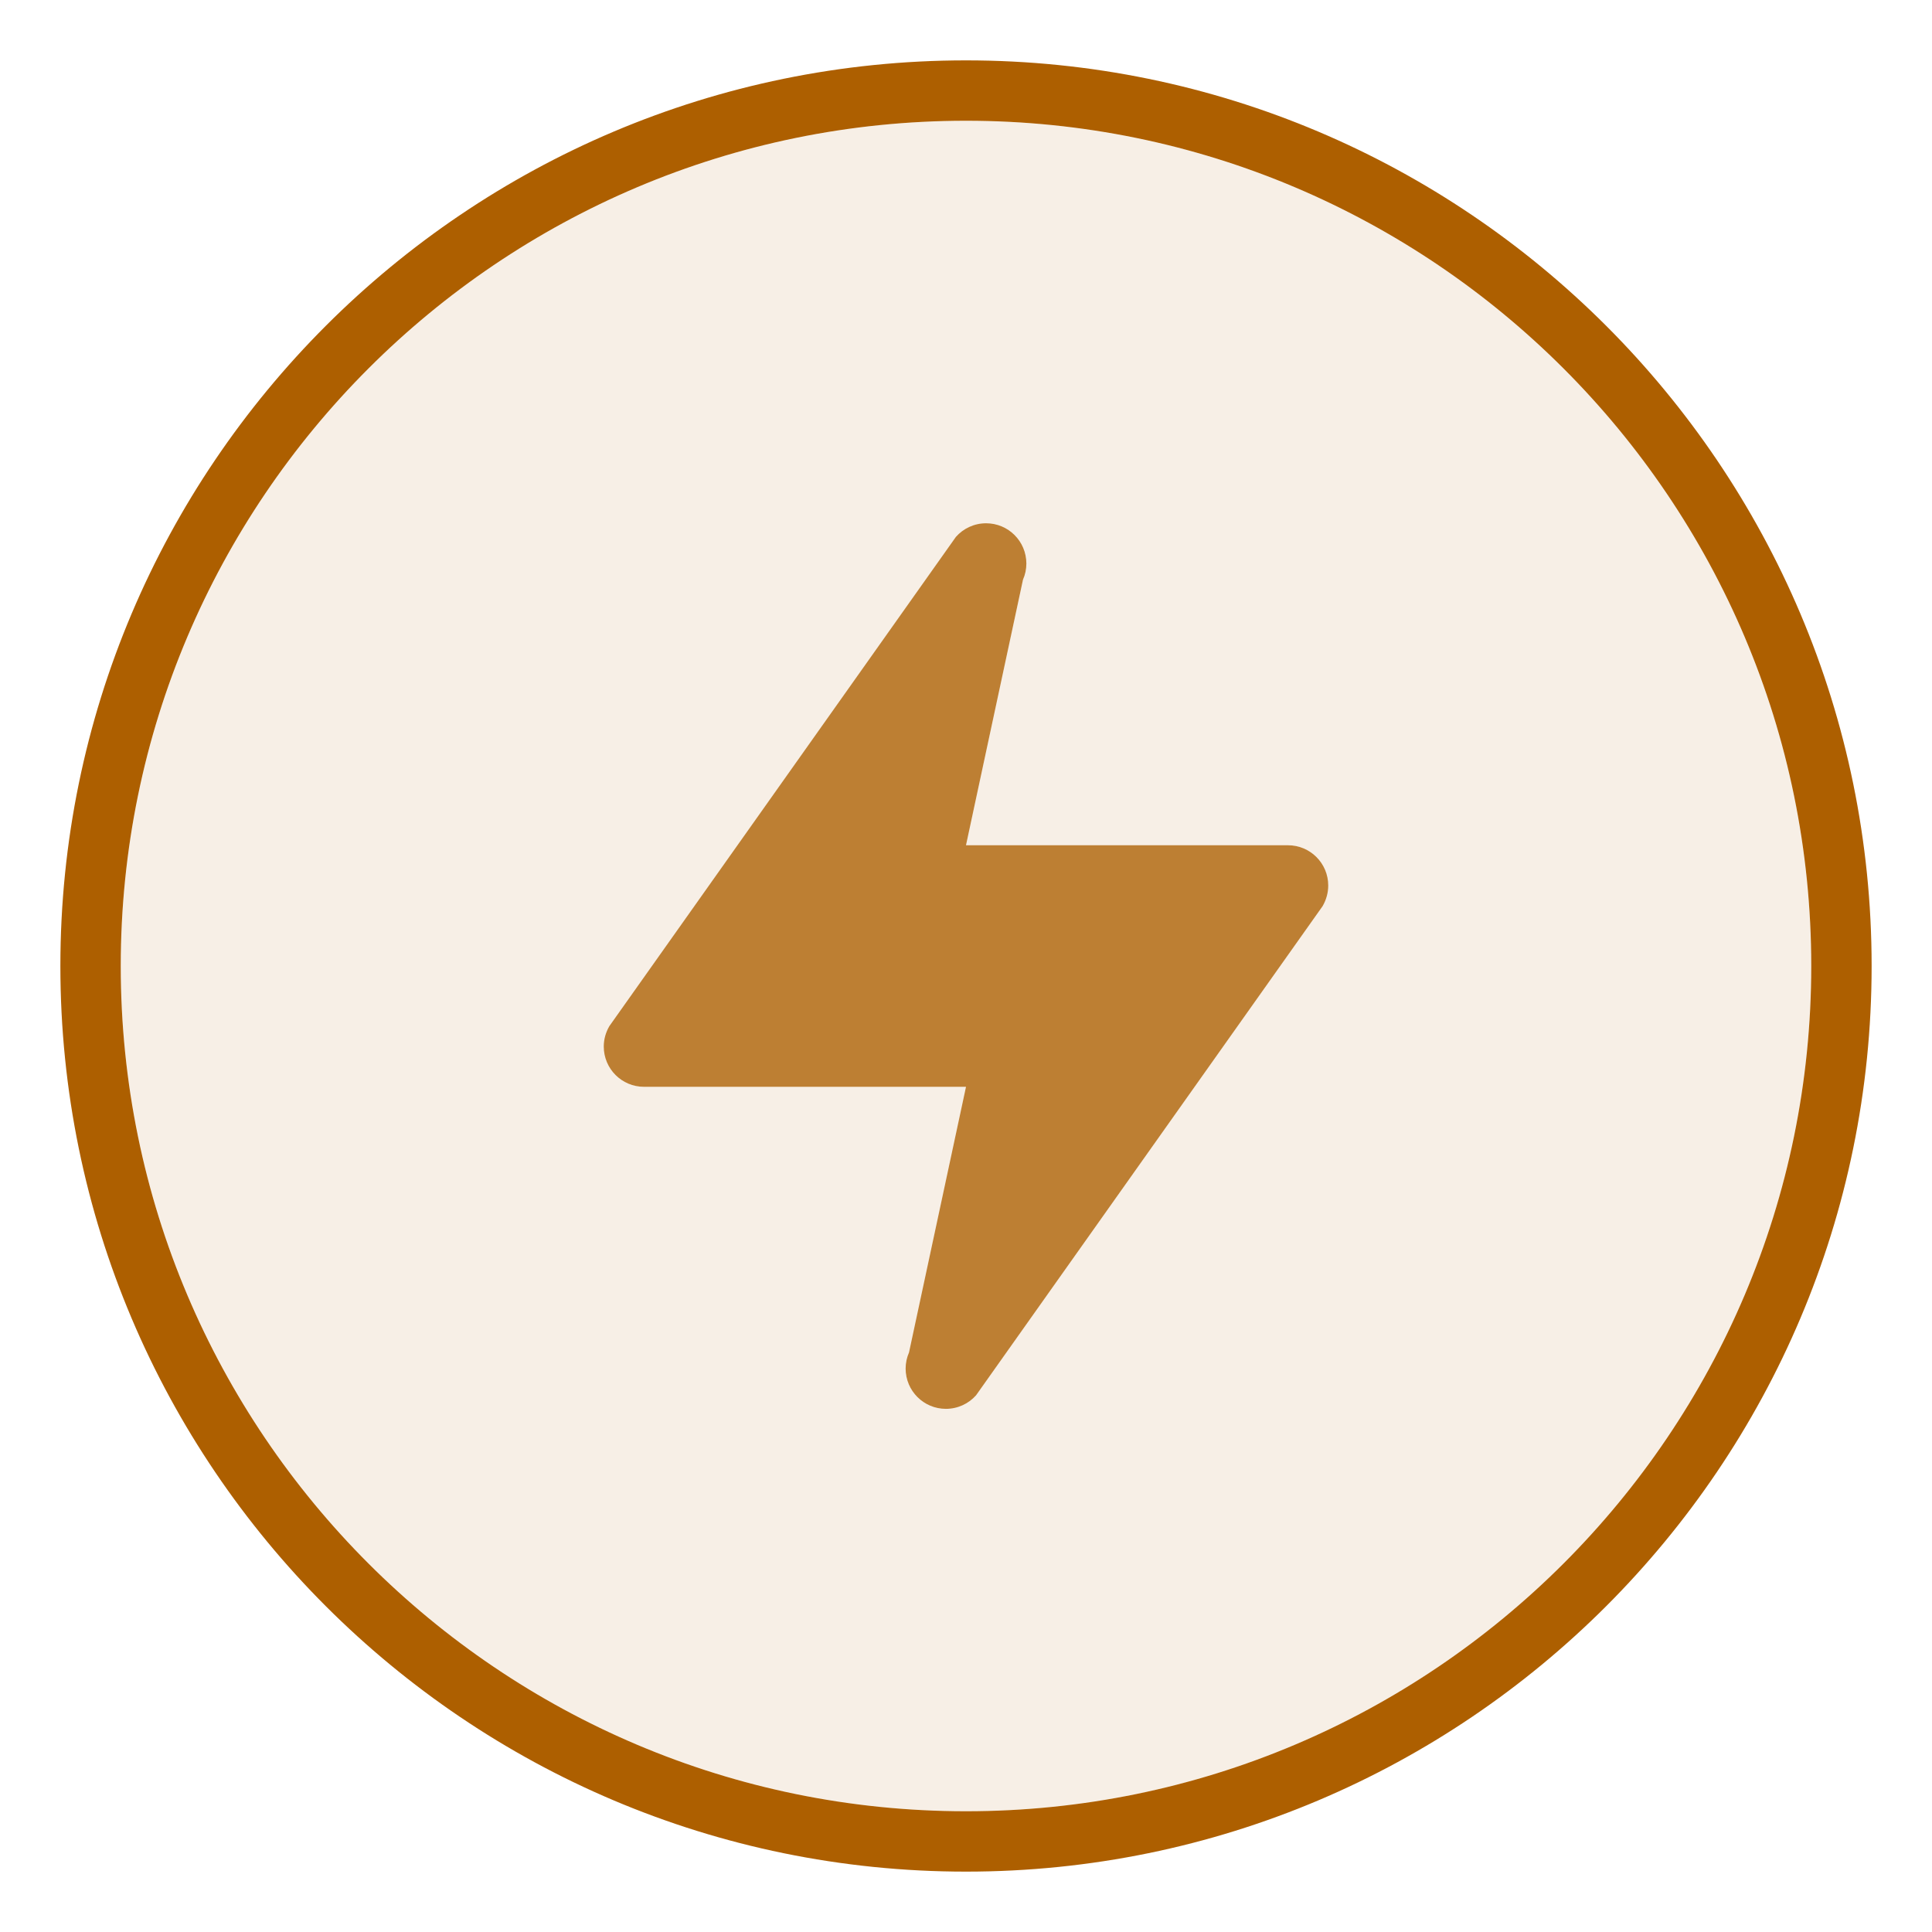
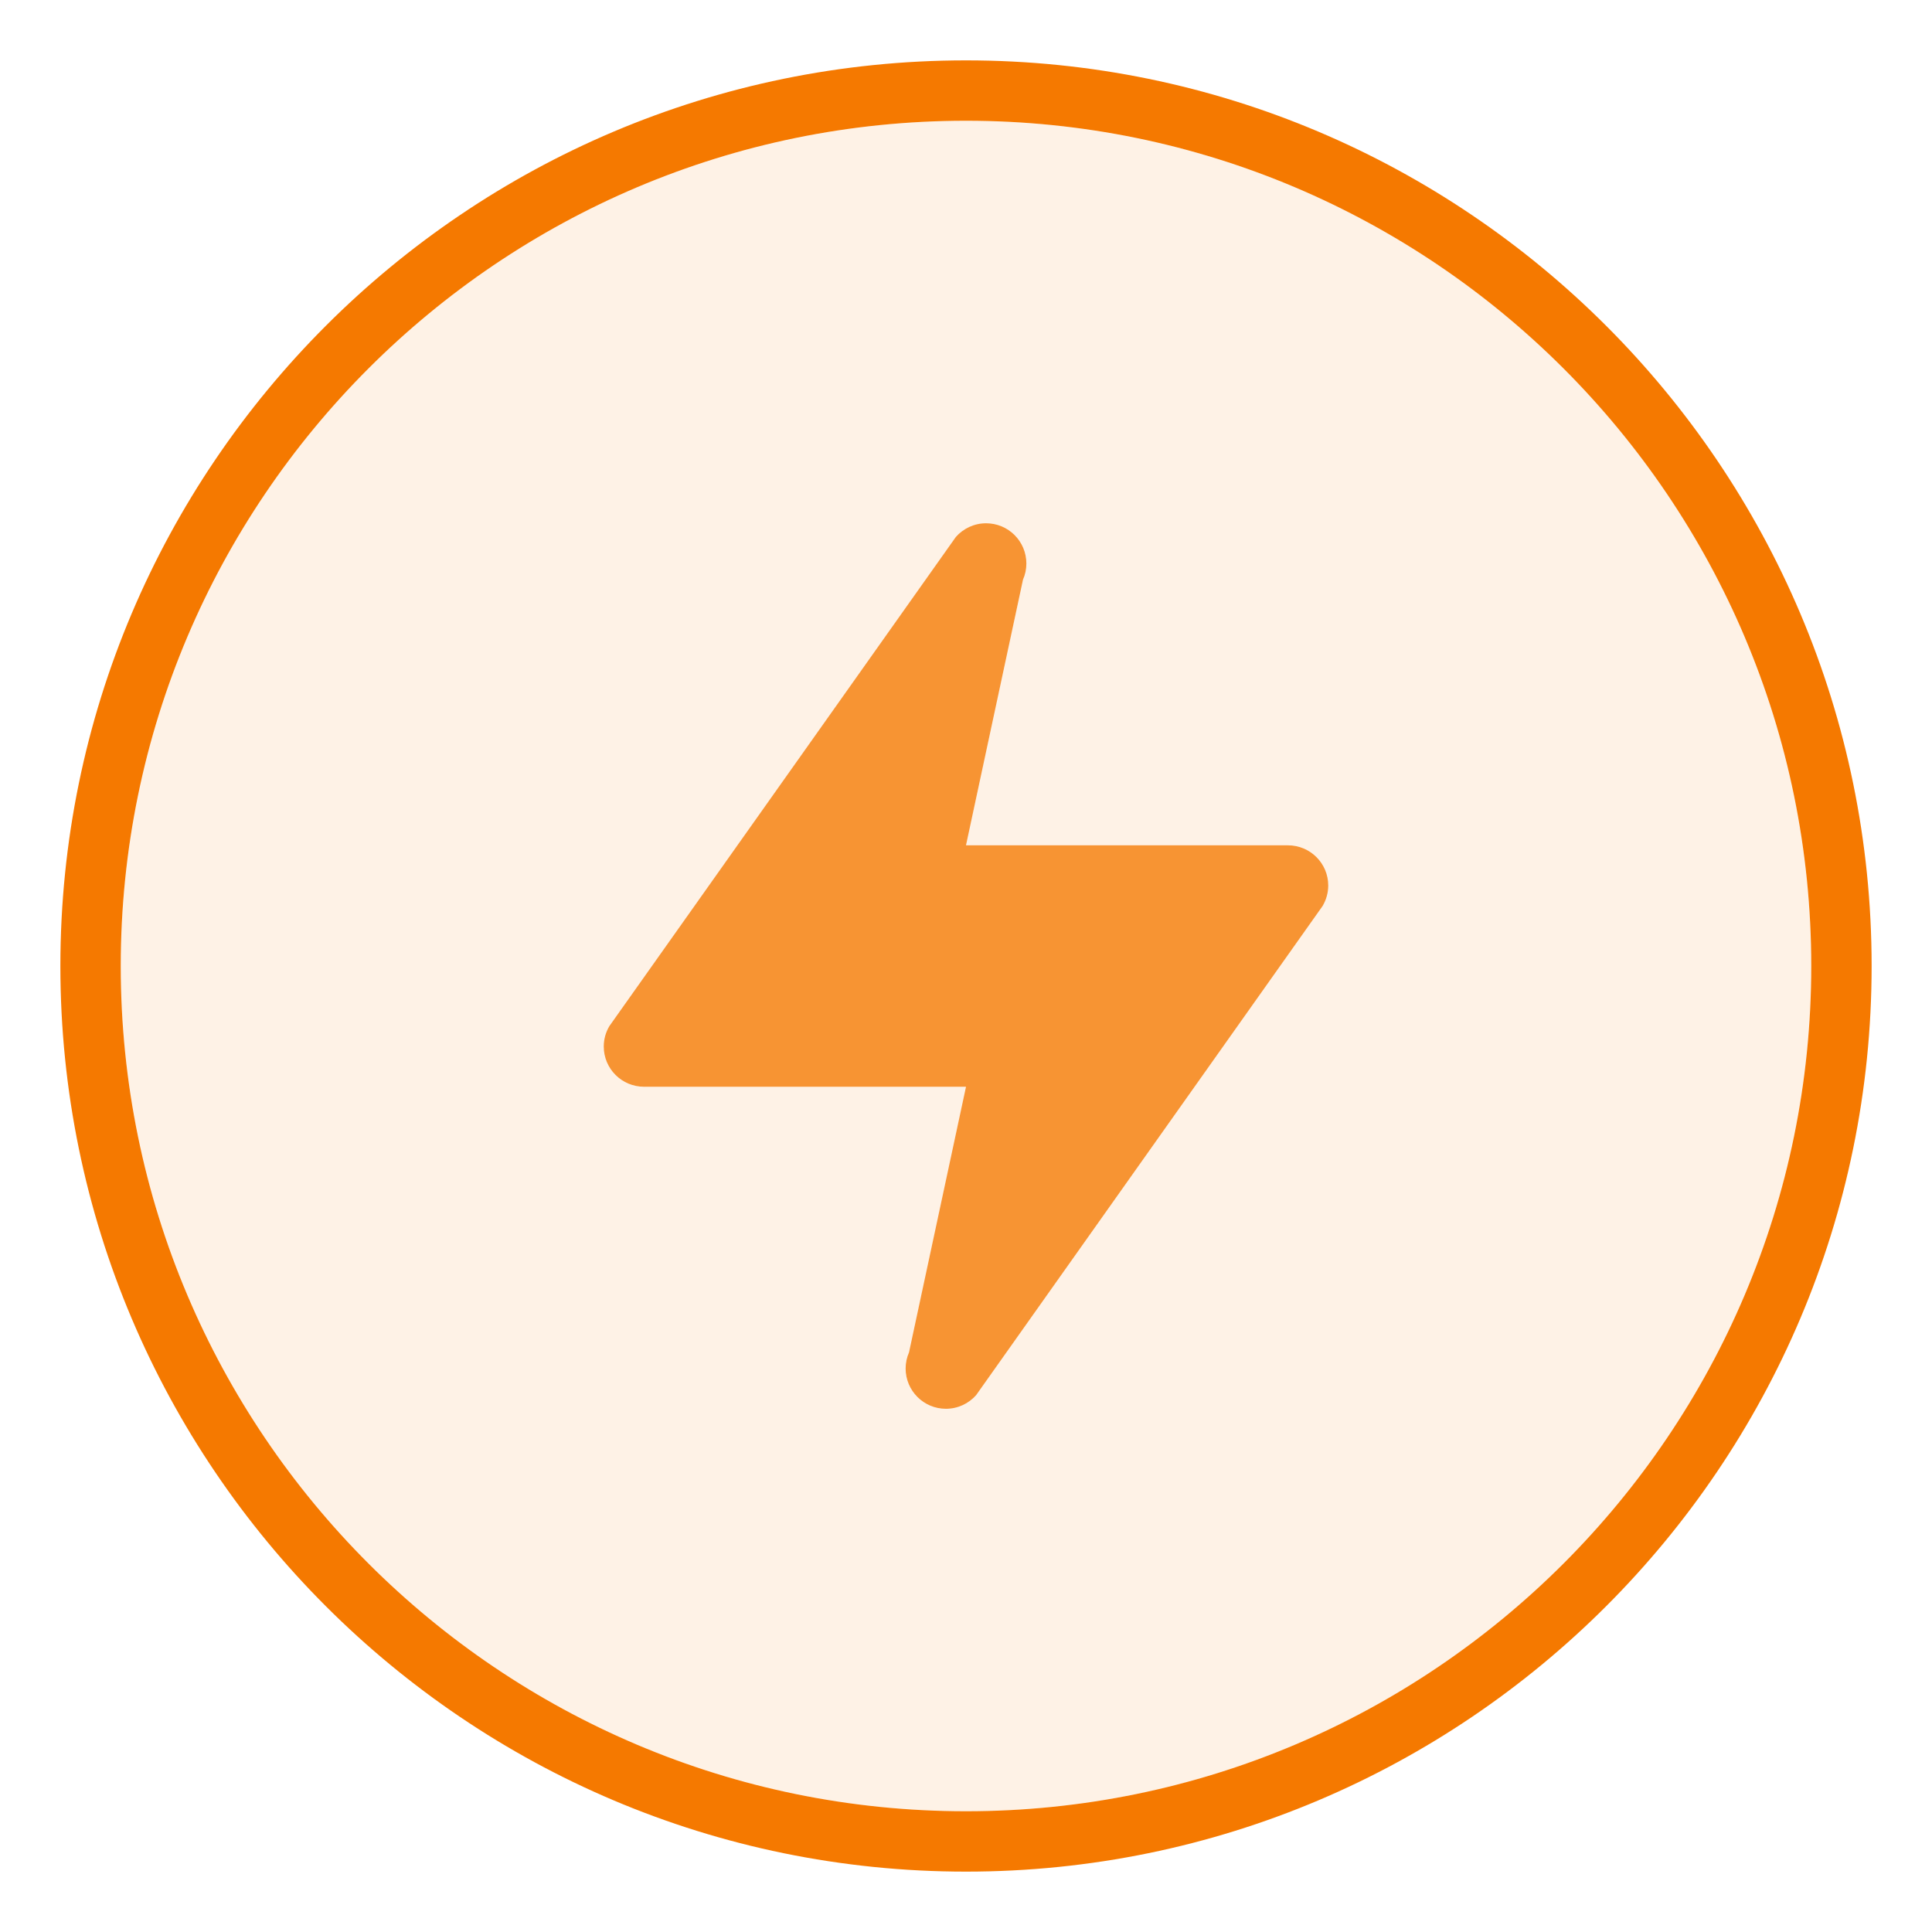
- <svg xmlns="http://www.w3.org/2000/svg" viewBox="0 0 32 32" id="svg4354" height="32" width="32" version="1.1">
-   <defs id="defs4356" />
-   <path id="path2555-7-65-3" style="color:#000000;display:inline;overflow:visible;visibility:visible;fill:#ad5f00;fill-opacity:1;fill-rule:nonzero;stroke:none;stroke-width:1;marker:none;enable-background:accumulate;font-variation-settings:normal;opacity:1;vector-effect:none;stroke-linecap:butt;stroke-linejoin:miter;stroke-miterlimit:4;stroke-dasharray:none;stroke-dashoffset:0;stroke-opacity:1;-inkscape-stroke:none;paint-order:normal;stop-color:#000000;stop-opacity:1" d="M 16 1 C 7.724 1 1 7.724 1 16 C 1 24.276 7.724 31 16 31 C 24.276 31 31 24.276 31 16 C 31 7.724 24.276 1 16 1 z M 16 2 C 23.725 2 30 8.275 30 16 C 30 23.725 23.725 30 16 30 C 8.275 30 2 23.725 2 16 C 2 8.275 8.275 2 16 2 z " class="warning" />
-   <path id="path2555-7-65" style="color:#000000;font-variation-settings:normal;display:inline;overflow:visible;visibility:visible;opacity:0.1;vector-effect:none;fill:#ad5f00;fill-opacity:1;fill-rule:nonzero;stroke:none;stroke-width:1;stroke-linecap:round;stroke-linejoin:round;stroke-miterlimit:4;stroke-dasharray:none;stroke-dashoffset:0;stroke-opacity:1;-inkscape-stroke:none;marker:none;paint-order:normal;enable-background:accumulate;stop-color:#000000;stop-opacity:1" d="M 16 2 C 8.275 2 2 8.275 2 16 C 2 23.725 8.275 30 16 30 C 23.725 30 30 23.725 30 16 C 30 8.275 23.725 2 16 2 z M 16.334 8.668 C 16.702 8.668 17 8.966 17 9.334 C 17 9.429 16.979 9.52 16.943 9.602 L 16 14 L 21.334 14 C 21.702 14 22 14.3 22 14.668 C 22 14.792 21.965 14.908 21.906 15.008 L 16.166 23.109 C 16.044 23.248 15.865 23.334 15.666 23.334 C 15.298 23.334 15 23.036 15 22.668 C 15 22.573 15.021 22.482 15.057 22.4 L 16 18 L 10.666 18 C 10.298 18 10 17.702 10 17.334 C 10 17.21 10.035 17.094 10.094 16.994 L 15.834 8.893 C 15.956 8.754 16.135 8.668 16.334 8.668 z " class="warning" />
-   <path id="path54" style="font-variation-settings:normal;vector-effect:none;fill:#ad5f00;fill-opacity:1;stroke:none;stroke-width:1;stroke-linecap:round;stroke-linejoin:round;stroke-miterlimit:4;stroke-dasharray:none;stroke-dashoffset:0;stroke-opacity:1;marker:none;stop-color:#000000;opacity:0.8;-inkscape-stroke:none;paint-order:normal;stop-opacity:1" d="m 16.333,8.667 c -0.199,0 -0.378,0.087 -0.5,0.225 L 10.094,16.994 C 10.035,17.094 10,17.21 10,17.334 c 0,0.368 0.298,0.667 0.667,0.667 h 5.333 l -0.944,4.4 c -0.036,0.082 -0.056,0.172 -0.056,0.267 0,0.368 0.298,0.667 0.667,0.667 0.199,0 0.378,-0.087 0.5,-0.225 l 5.74,-8.102 C 21.965,14.907 22,14.791 22,14.667 22,14.299 21.702,14 21.333,14 H 16 L 16.944,9.601 c 0.036,-0.082 0.056,-0.172 0.056,-0.267 0,-0.368 -0.298,-0.667 -0.667,-0.667 z" class="warning" />
+ <svg xmlns="http://www.w3.org/2000/svg" id="svg4354" width="32" height="32" viewBox="0 0 32 32">
+   <path id="path2555-7-65-3" display="inline" visibility="visible" opacity="1" color="rgb(0,0,0)" fill="url(#gpa:warning) rgb(245,121,0)" fill-opacity="1" fill-rule="nonzero" stroke="none" stroke-opacity="1" stroke-width="1" stroke-linecap="butt" stroke-linejoin="miter" stroke-miterlimit="4" stroke-dasharray="none" stroke-dashoffset="0" marker-start="none" marker-mid="none" marker-end="none" paint-order="normal" overflow="visible" d="M 16 1 C 7.724 1, 1 7.724, 1 16 C 1 24.276, 7.724 31, 16 31 C 24.276 31, 31 24.276, 31 16 C 31 7.724, 24.276 1, 16 1 Z M 16 2 C 23.725 2, 30 8.275, 30 16 C 30 23.725, 23.725 30, 16 30 C 8.275 30, 2 23.725, 2 16 C 2 8.275, 8.275 2, 16 2 Z" class="warning warning-fill">
+   </path>
+   <path id="path2555-7-65" display="inline" visibility="visible" opacity="0.1" color="rgb(0,0,0)" fill="url(#gpa:warning) rgb(245,121,0)" fill-opacity="1" fill-rule="nonzero" stroke="none" stroke-opacity="1" stroke-width="1" stroke-linecap="round" stroke-linejoin="round" stroke-miterlimit="4" stroke-dasharray="none" stroke-dashoffset="0" marker-start="none" marker-mid="none" marker-end="none" paint-order="normal" overflow="visible" d="M 16 2 C 8.275 2, 2 8.275, 2 16 C 2 23.725, 8.275 30, 16 30 C 23.725 30, 30 23.725, 30 16 C 30 8.275, 23.725 2, 16 2 Z M 16.334 8.668 C 16.702 8.668, 17 8.966, 17 9.334 C 17 9.429, 16.979 9.52, 16.943 9.602 L 16 14 L 21.334 14 C 21.702 14, 22 14.3, 22 14.668 C 22 14.792, 21.965 14.908, 21.906 15.008 L 16.166 23.109 C 16.044 23.248, 15.865 23.334, 15.666 23.334 C 15.298 23.334, 15 23.036, 15 22.668 C 15 22.573, 15.021 22.482, 15.057 22.4 L 16 18 L 10.666 18 C 10.298 18, 10 17.702, 10 17.334 C 10 17.21, 10.034 17.094, 10.094 16.994 L 15.834 8.893 C 15.956 8.754, 16.135 8.668, 16.334 8.668 Z" class="warning warning-fill">
+   </path>
+   <path id="path54" opacity="0.8" fill="url(#gpa:warning) rgb(245,121,0)" fill-opacity="1" fill-rule="nonzero" stroke="none" stroke-opacity="1" stroke-width="1" stroke-linecap="round" stroke-linejoin="round" stroke-miterlimit="4" stroke-dasharray="none" stroke-dashoffset="0" marker-start="none" marker-mid="none" marker-end="none" paint-order="normal" d="M 16.333 8.667 C 16.134 8.667, 15.956 8.754, 15.833 8.892 L 10.094 16.994 C 10.034 17.094, 10 17.209, 10 17.334 C 10 17.702, 10.299 18, 10.667 18 L 16 18 L 15.056 22.4 C 15.02 22.482, 15 22.572, 15 22.667 C 15 23.035, 15.299 23.334, 15.667 23.334 C 15.866 23.334, 16.044 23.247, 16.167 23.109 L 21.906 15.007 C 21.965 14.907, 22 14.791, 22 14.667 C 22 14.299, 21.701 14.001, 21.333 14.001 L 16 14.001 L 16.944 9.601 C 16.98 9.519, 17 9.429, 17 9.334 C 17 8.965, 16.701 8.667, 16.333 8.667 Z" class="warning warning-fill">
+   </path>
</svg>
